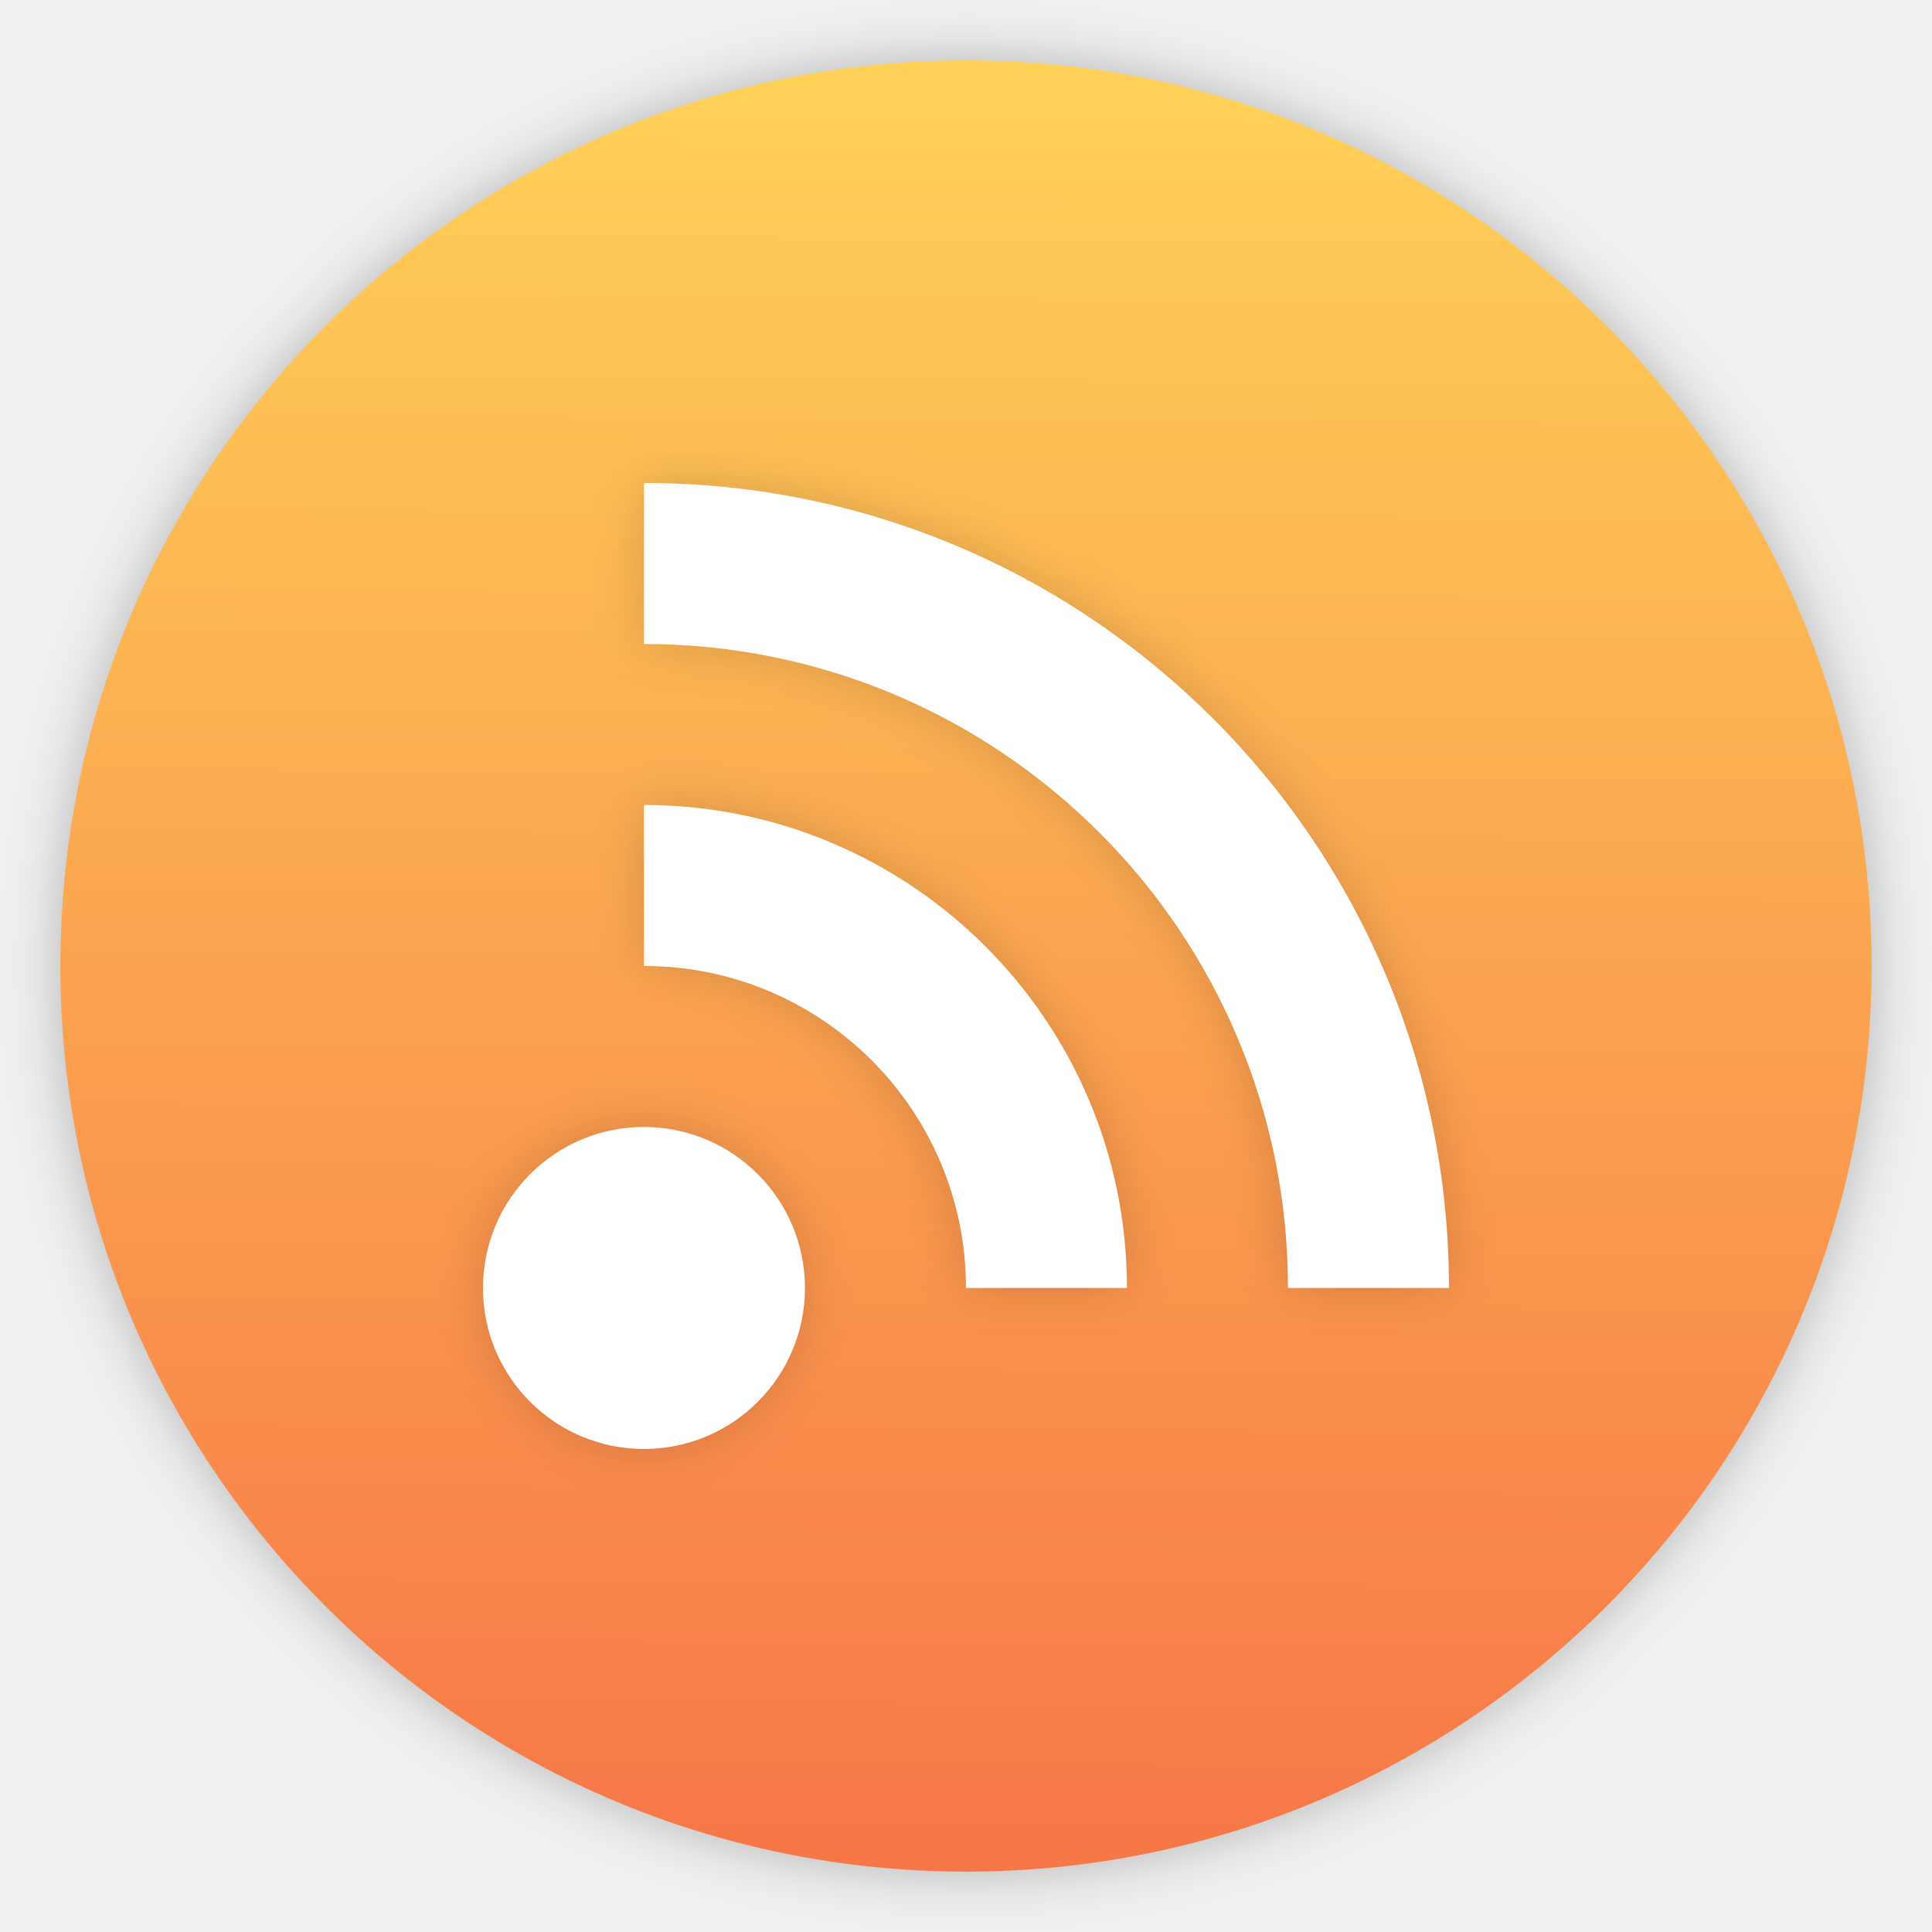
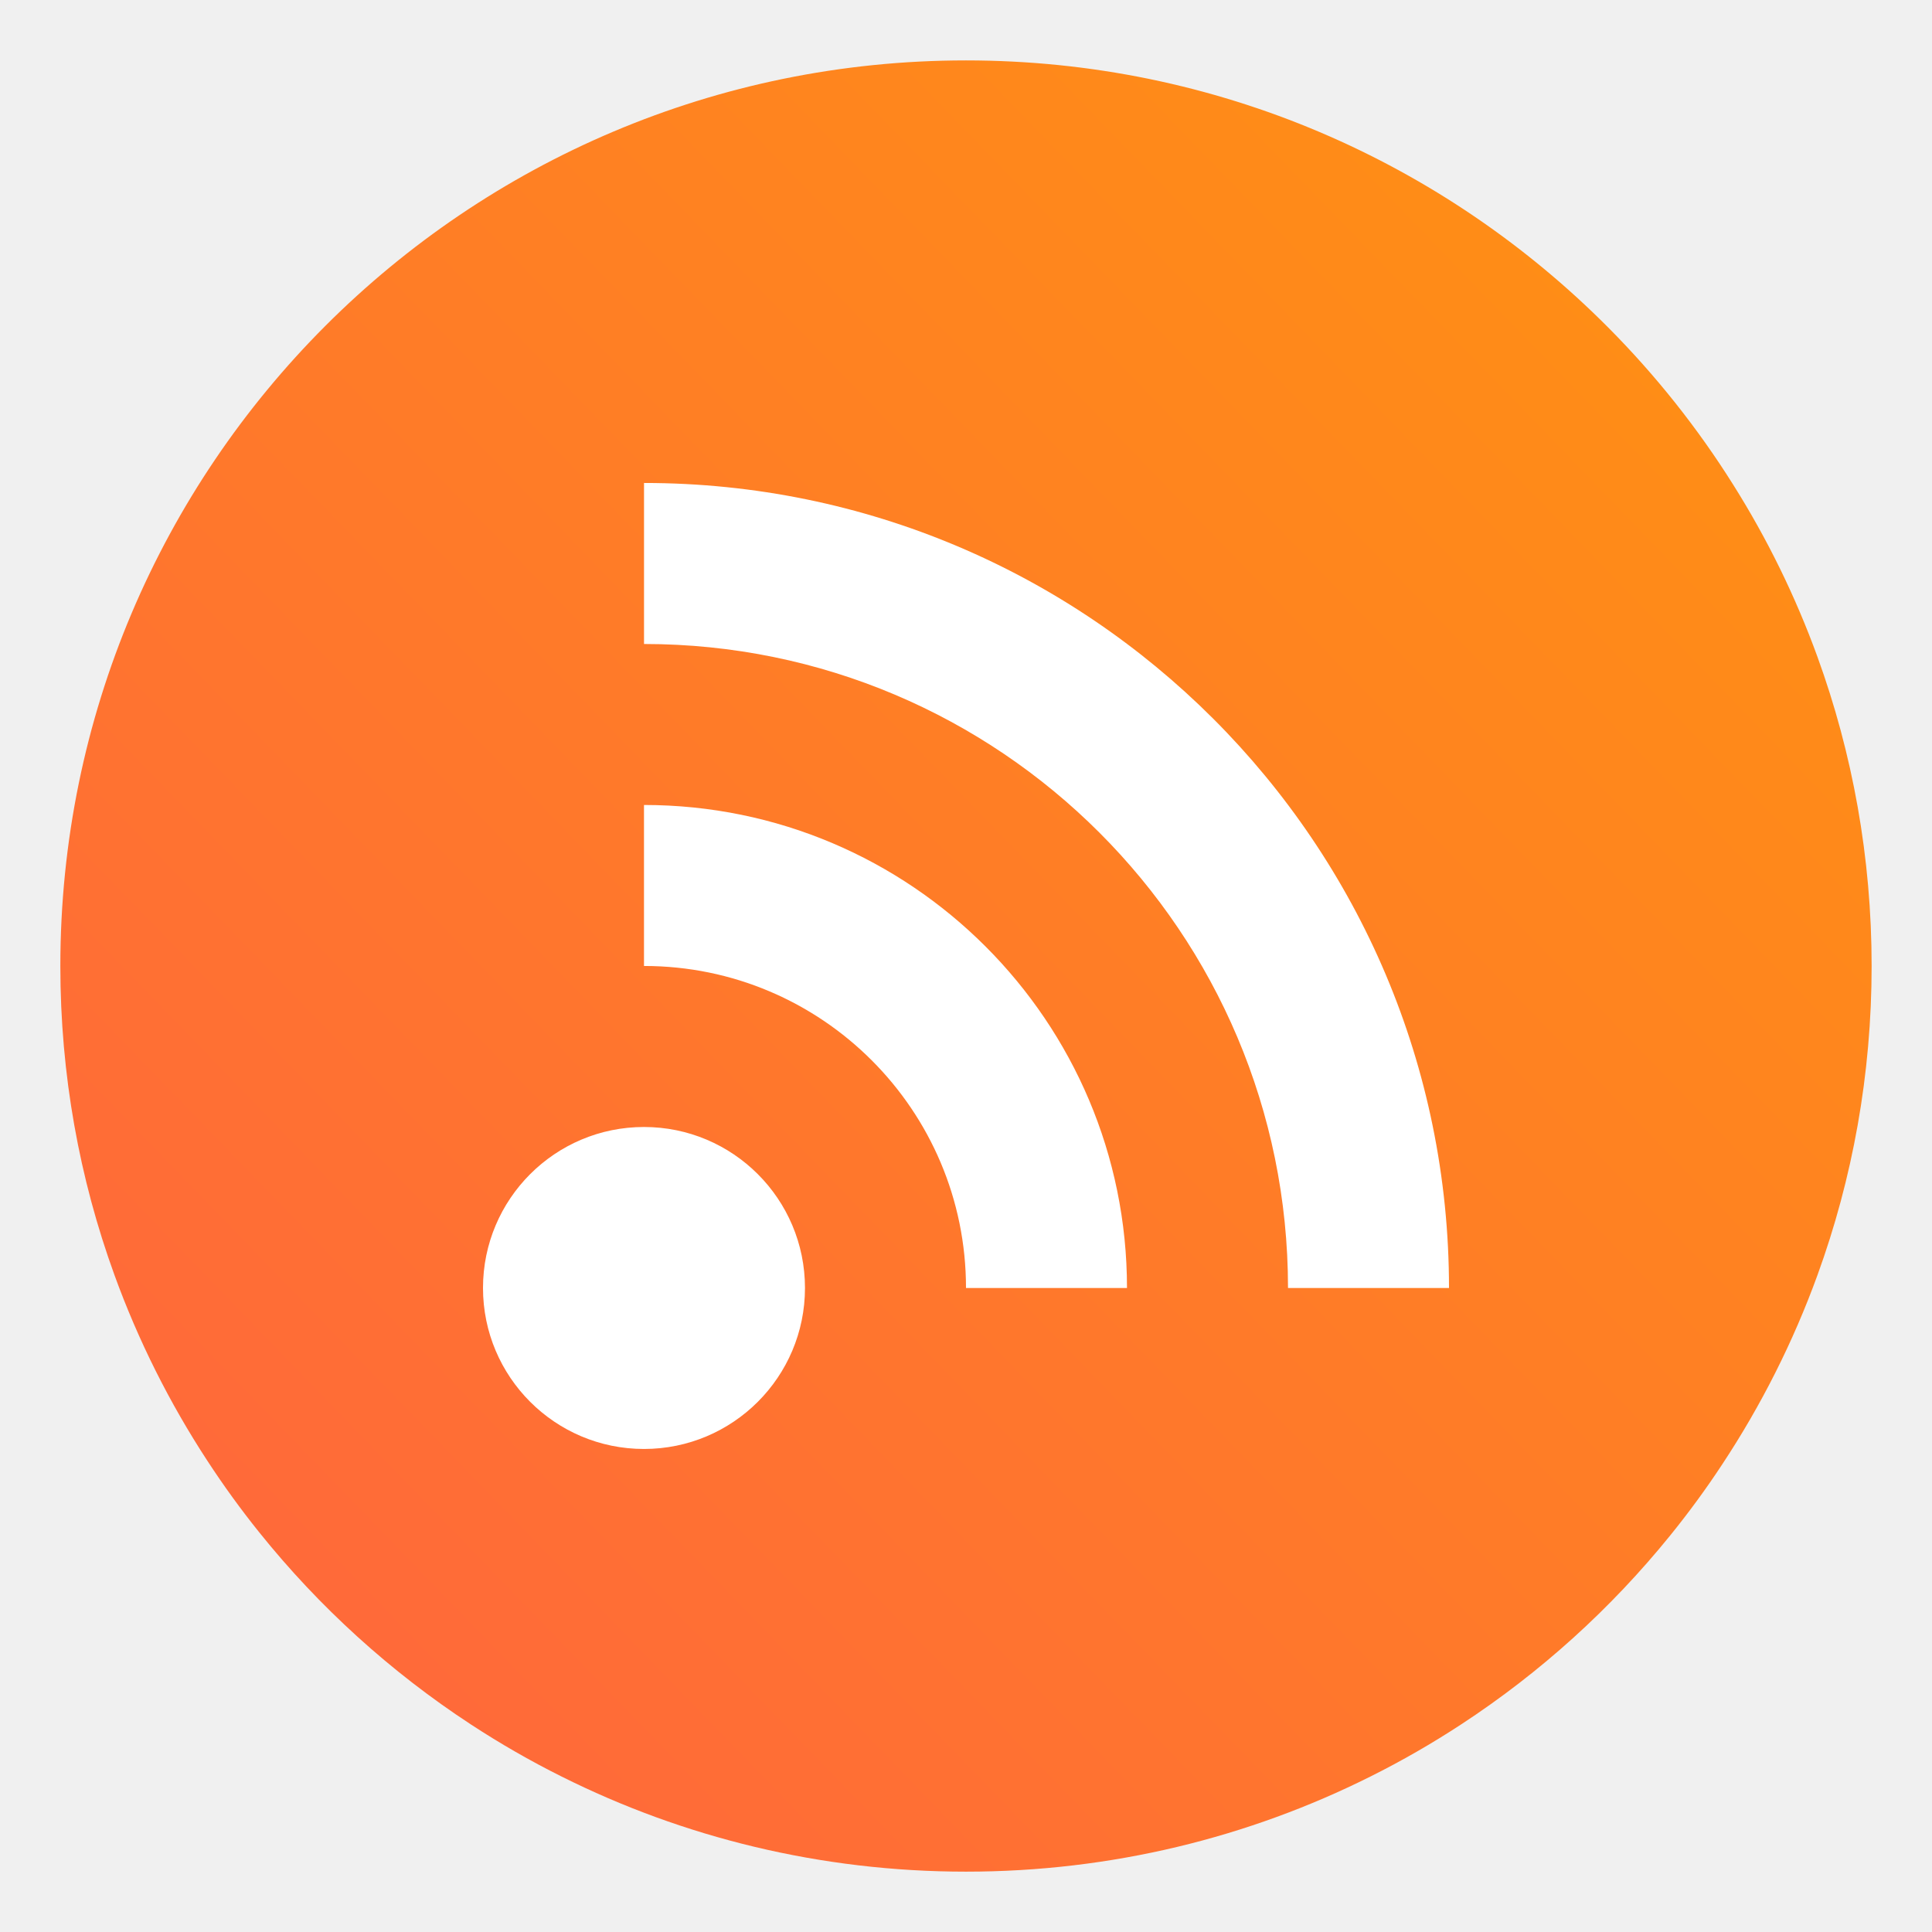
- <svg xmlns="http://www.w3.org/2000/svg" id="svg23" width="64" height="64" version="1.1">
-   <defs id="defs13">
-     <filter id="c" x="-.036" y="-.036" width="1.072" height="1.072" color-interpolation-filters="sRGB">
-       <feGaussianBlur id="feGaussianBlur2" stdDeviation="14.344" />
-     </filter>
-     <linearGradient id="a" x1="-17.857" x2="-18.241" y1="-2.986" y2="57.398" gradientTransform="translate(75.051 4.8175)" gradientUnits="userSpaceOnUse">
-       <stop id="stop5" stop-color="#ffd258" offset="0" />
-       <stop id="stop7" stop-color="#f77647" offset="1" />
+ <svg xmlns="http://www.w3.org/2000/svg" width="64" height="64" version="1.1">
+   <defs>
+     <linearGradient id="linearGradient978" x1="1.964" x2="14.969" y1="14.924" y2="2.332" gradientTransform="matrix(3.7796 0 0 3.7796 -.000882 -.0002128)" gradientUnits="userSpaceOnUse">
+       <stop stop-color="#ff673c" offset="0" />
+       <stop stop-color="#ff8f14" offset="1" />
    </linearGradient>
-     <filter id="b" x="-.06" y="-.06" width="1.12" height="1.12" color-interpolation-filters="sRGB">
-       <feGaussianBlur id="feGaussianBlur10" stdDeviation="0.8" />
-     </filter>
  </defs>
-   <circle id="circle15" transform="matrix(.062745 0 0 .062745 -.12549 -.12549)" cx="512" cy="512" r="478.12" filter="url(#c)" opacity=".25" stroke-width="15.938" style="paint-order:stroke markers fill" />
-   <circle id="circle17" cx="32" cy="32" r="30" fill="url(#a)" style="paint-order:stroke markers fill" />
-   <path id="path19" d="m21.333 16v5.333c11.783 0 21.333 9.551 21.333 21.333h5.333c0-14.733-11.939-26.667-26.667-26.667m0 10.667v5.333c5.891 0 10.667 4.776 10.667 10.667h5.333c0-8.836-7.164-16-16-16m0 10.667c-2.945 0-5.333 2.388-5.333 5.333s2.388 5.333 5.333 5.333 5.333-2.388 5.333-5.333-2.388-5.333-5.333-5.333" filter="url(#b)" opacity=".15" />
-   <path id="path21" d="m21.333 16v5.333c11.783 0 21.333 9.551 21.333 21.333h5.333c0-14.733-11.939-26.667-26.667-26.667m0 10.667v5.333c5.891 0 10.667 4.776 10.667 10.667h5.333c0-8.836-7.164-16-16-16m0 10.667c-2.945 0-5.333 2.388-5.333 5.333s2.388 5.333 5.333 5.333 5.333-2.388 5.333-5.333-2.388-5.333-5.333-5.333" fill="#fff" />
+   <path d="m62 32c0 3.596-0.633 7.045-1.794 10.24-0.807 2.221-1.869 4.321-3.152 6.264-0.537 0.817-1.115 1.605-1.729 2.363-1.964 2.426-4.298 4.538-6.918 6.253-0.965 0.632-1.968 1.21-3.006 1.728-4.032 2.018-8.584 3.153-13.401 3.153-4.817 0-9.368-1.135-13.401-3.153-1.038-0.518-2.042-1.096-3.007-1.728-2.654-1.738-5.016-3.883-6.996-6.349-0.615-0.764-1.191-1.56-1.729-2.384-1.249-1.91-2.284-3.971-3.075-6.149-1.161-3.195-1.793-6.641-1.793-10.237 0-16.569 13.431-30 30-30 8.317 0 15.843 3.384 21.277 8.85 1.566 1.575 2.958 3.323 4.144 5.214 1.12 1.78 2.057 3.688 2.786 5.695 1.161 3.196 1.794 6.644 1.794 10.24z" fill="url(#linearGradient978)" stroke-width=".117" />
+   <path d="m21.334 16v5.333c11.783 0 21.333 9.551 21.333 21.333h5.333c0-14.733-11.939-26.667-26.667-26.667m0 10.667v5.333c5.891 0 10.667 4.776 10.667 10.667h5.333c0-8.836-7.164-16-16-16m0 10.667c-2.945 0-5.333 2.388-5.333 5.333s2.388 5.333 5.333 5.333 5.333-2.388 5.333-5.333-2.388-5.333-5.333-5.333" fill="#fff" />
</svg>
